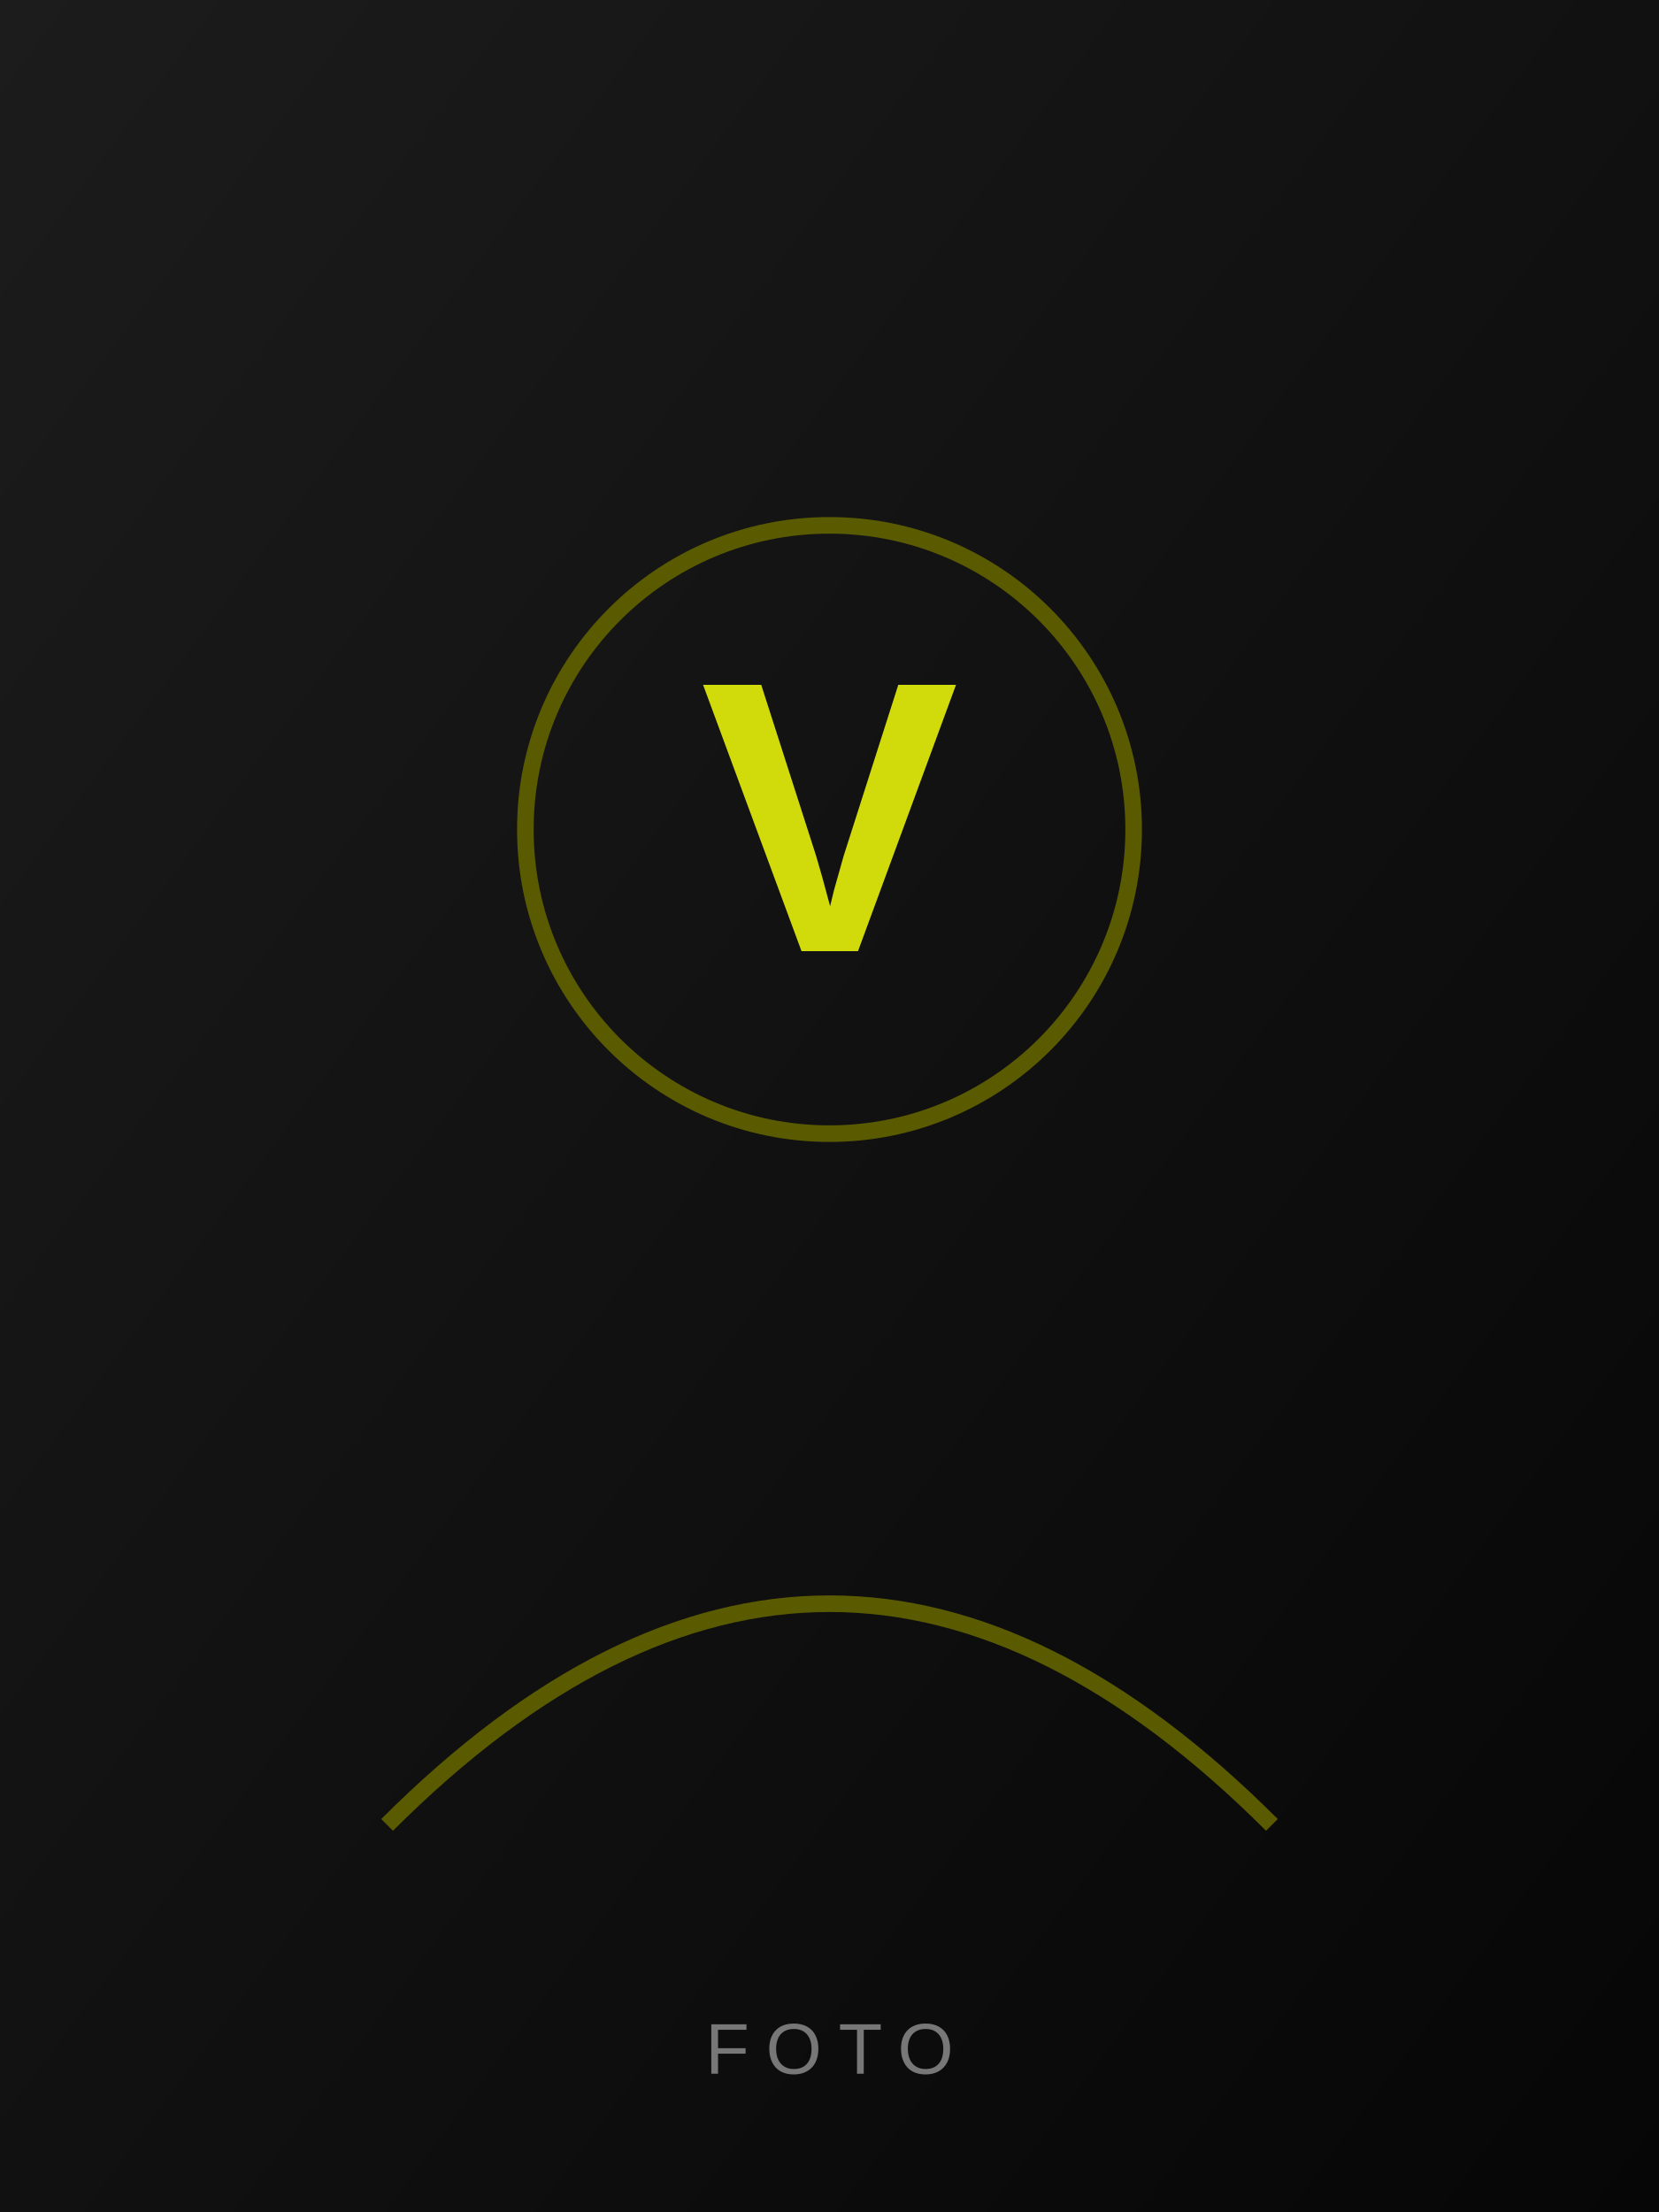
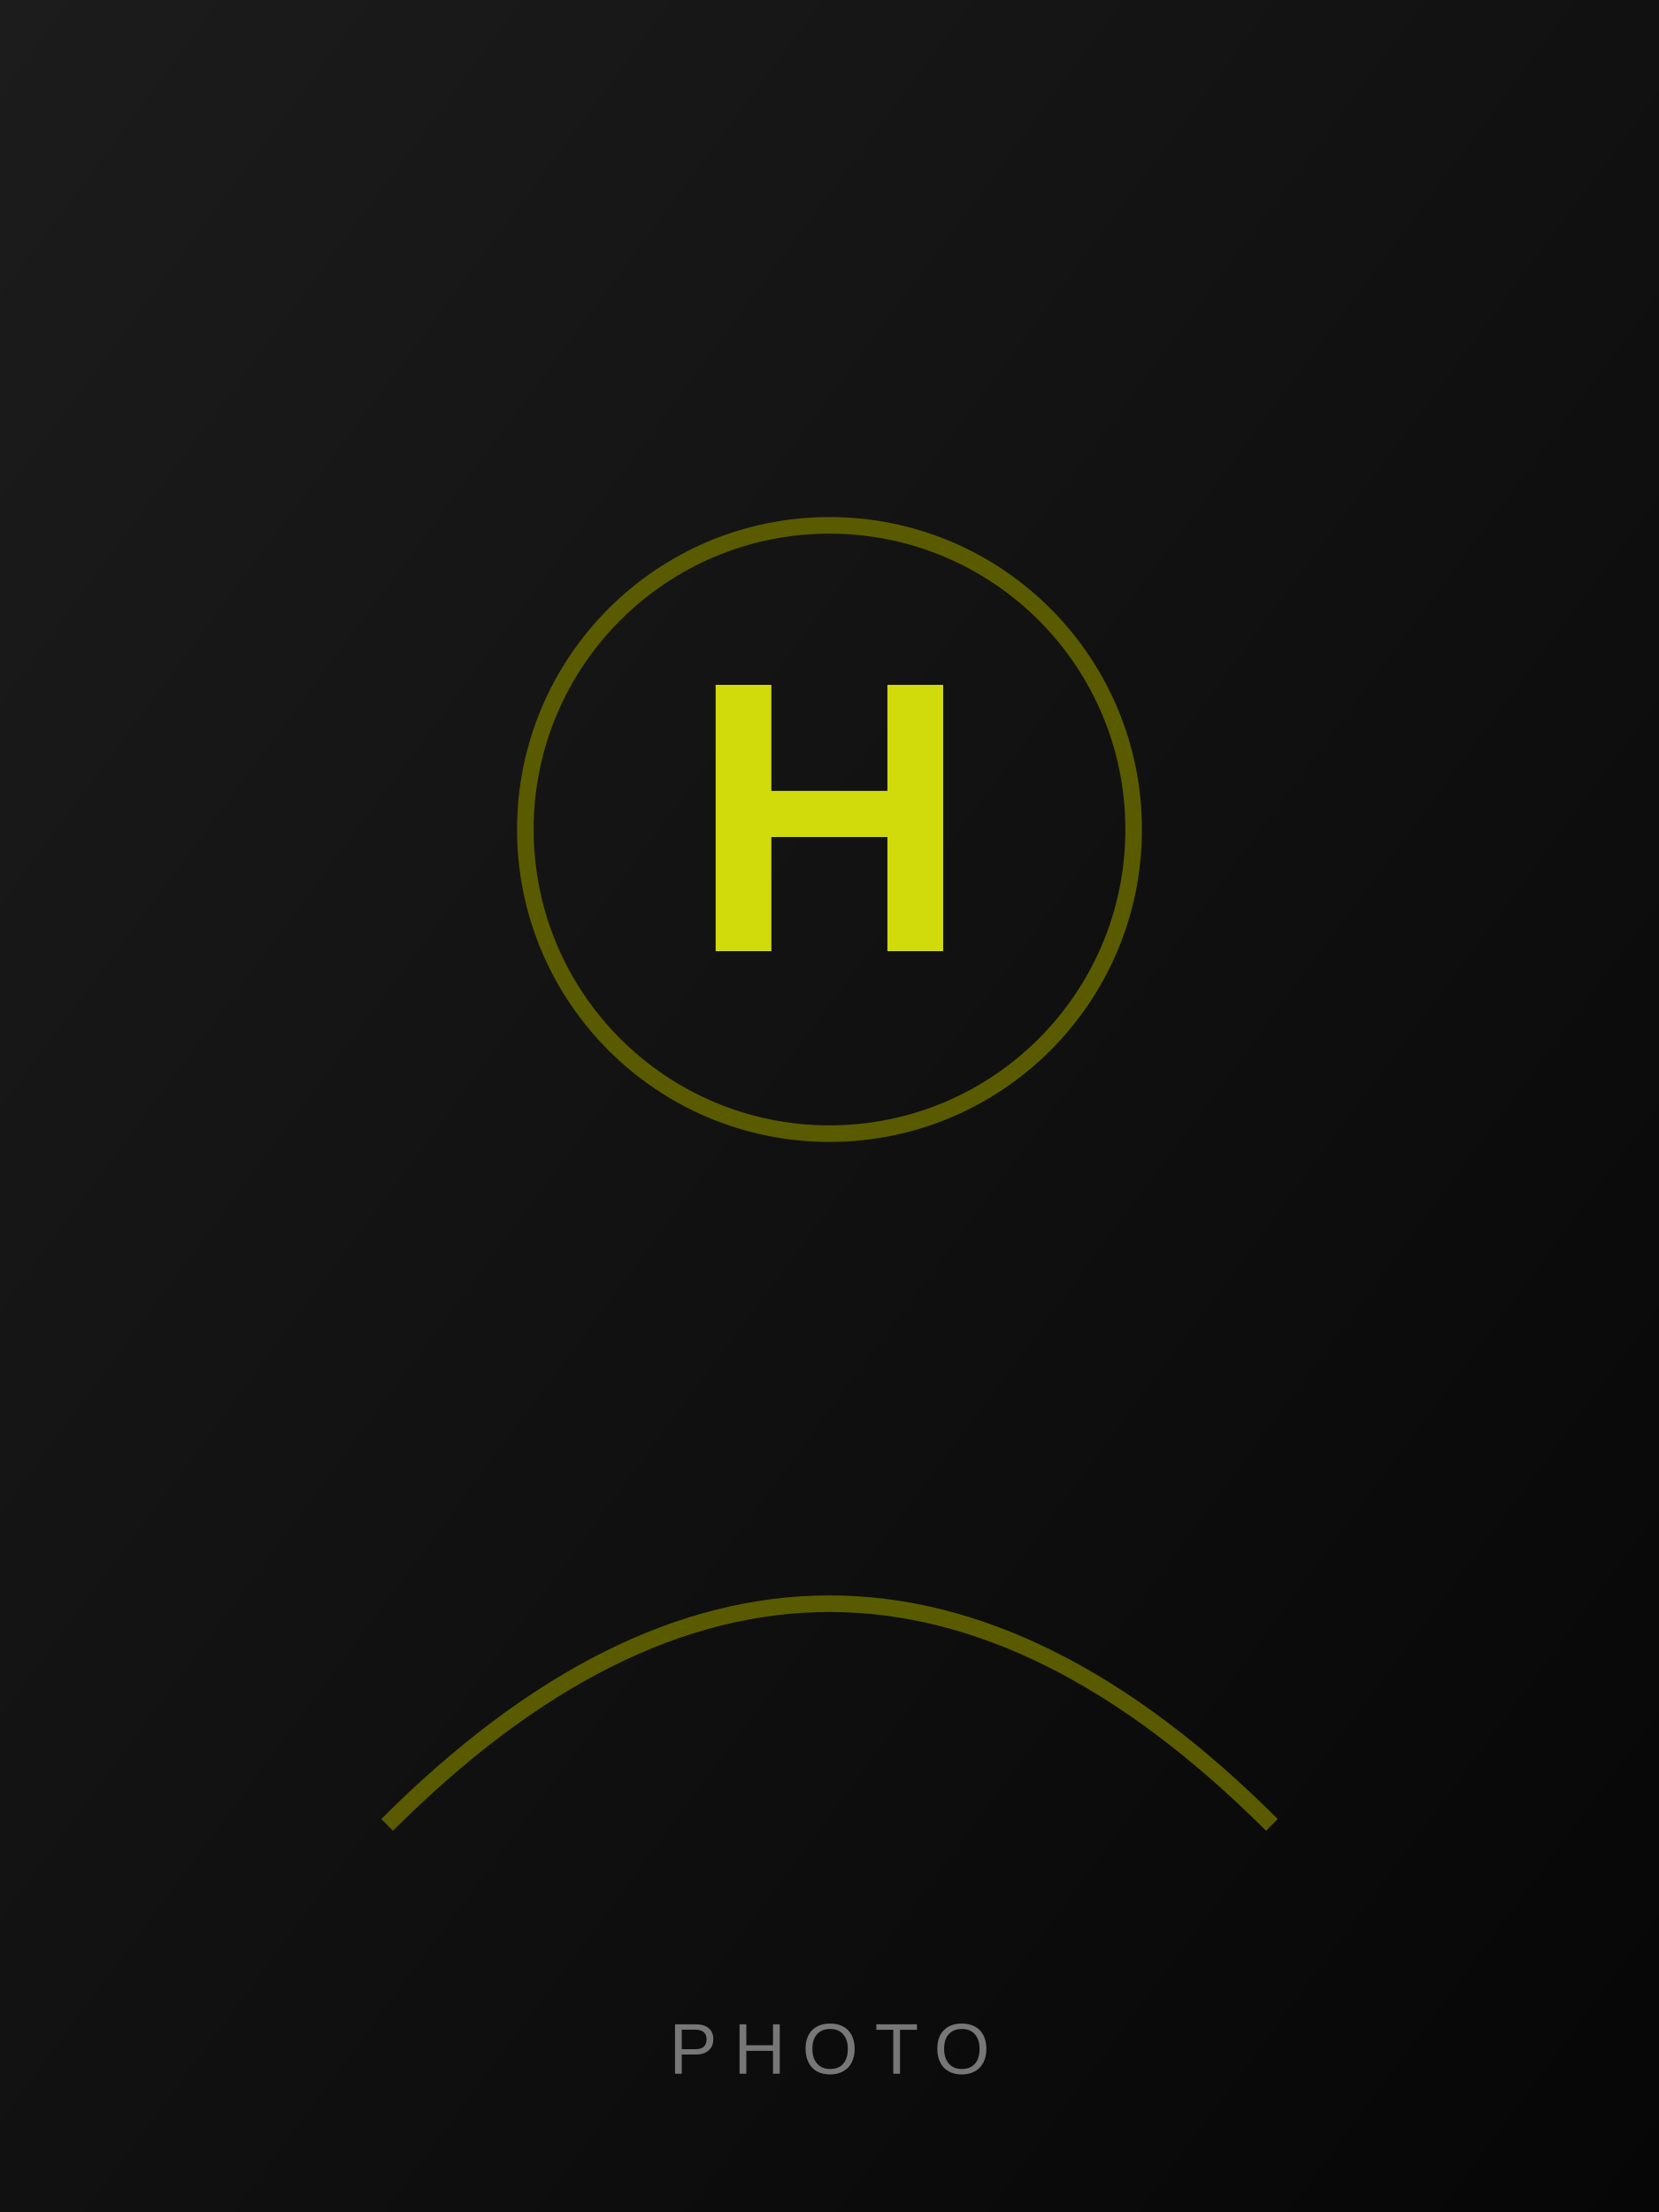
<svg xmlns="http://www.w3.org/2000/svg" viewBox="0 0 300 400">
  <defs>
    <linearGradient id="g" x1="0" y1="0" x2="1" y2="1">
      <stop offset="0" stop-color="#1c1c1c" />
      <stop offset="1" stop-color="#060606" />
    </linearGradient>
  </defs>
  <rect width="300" height="400" fill="url(#g)" />
  <circle cx="150" cy="150" r="55" fill="none" stroke="#5a5a00" stroke-width="3" />
  <path d="M70 330 Q150 250 230 330" fill="none" stroke="#5a5a00" stroke-width="3" />
-   <text x="150" y="172" text-anchor="middle" font-family="Arial Black,Arial,sans-serif" font-size="70" font-weight="900" fill="#e6f00a" opacity="0.9">V</text>
-   <text x="150" y="375" text-anchor="middle" font-family="Arial,sans-serif" font-size="13" letter-spacing="3" fill="#777">FOTO</text>
+   <text x="150" y="172" text-anchor="middle" font-family="Arial Black,Arial,sans-serif" font-size="70" font-weight="900" fill="#e6f00a" opacity="0.9">H</text>
+   <text x="150" y="375" text-anchor="middle" font-family="Arial,sans-serif" font-size="13" letter-spacing="3" fill="#777">PHOTO</text>
</svg>
